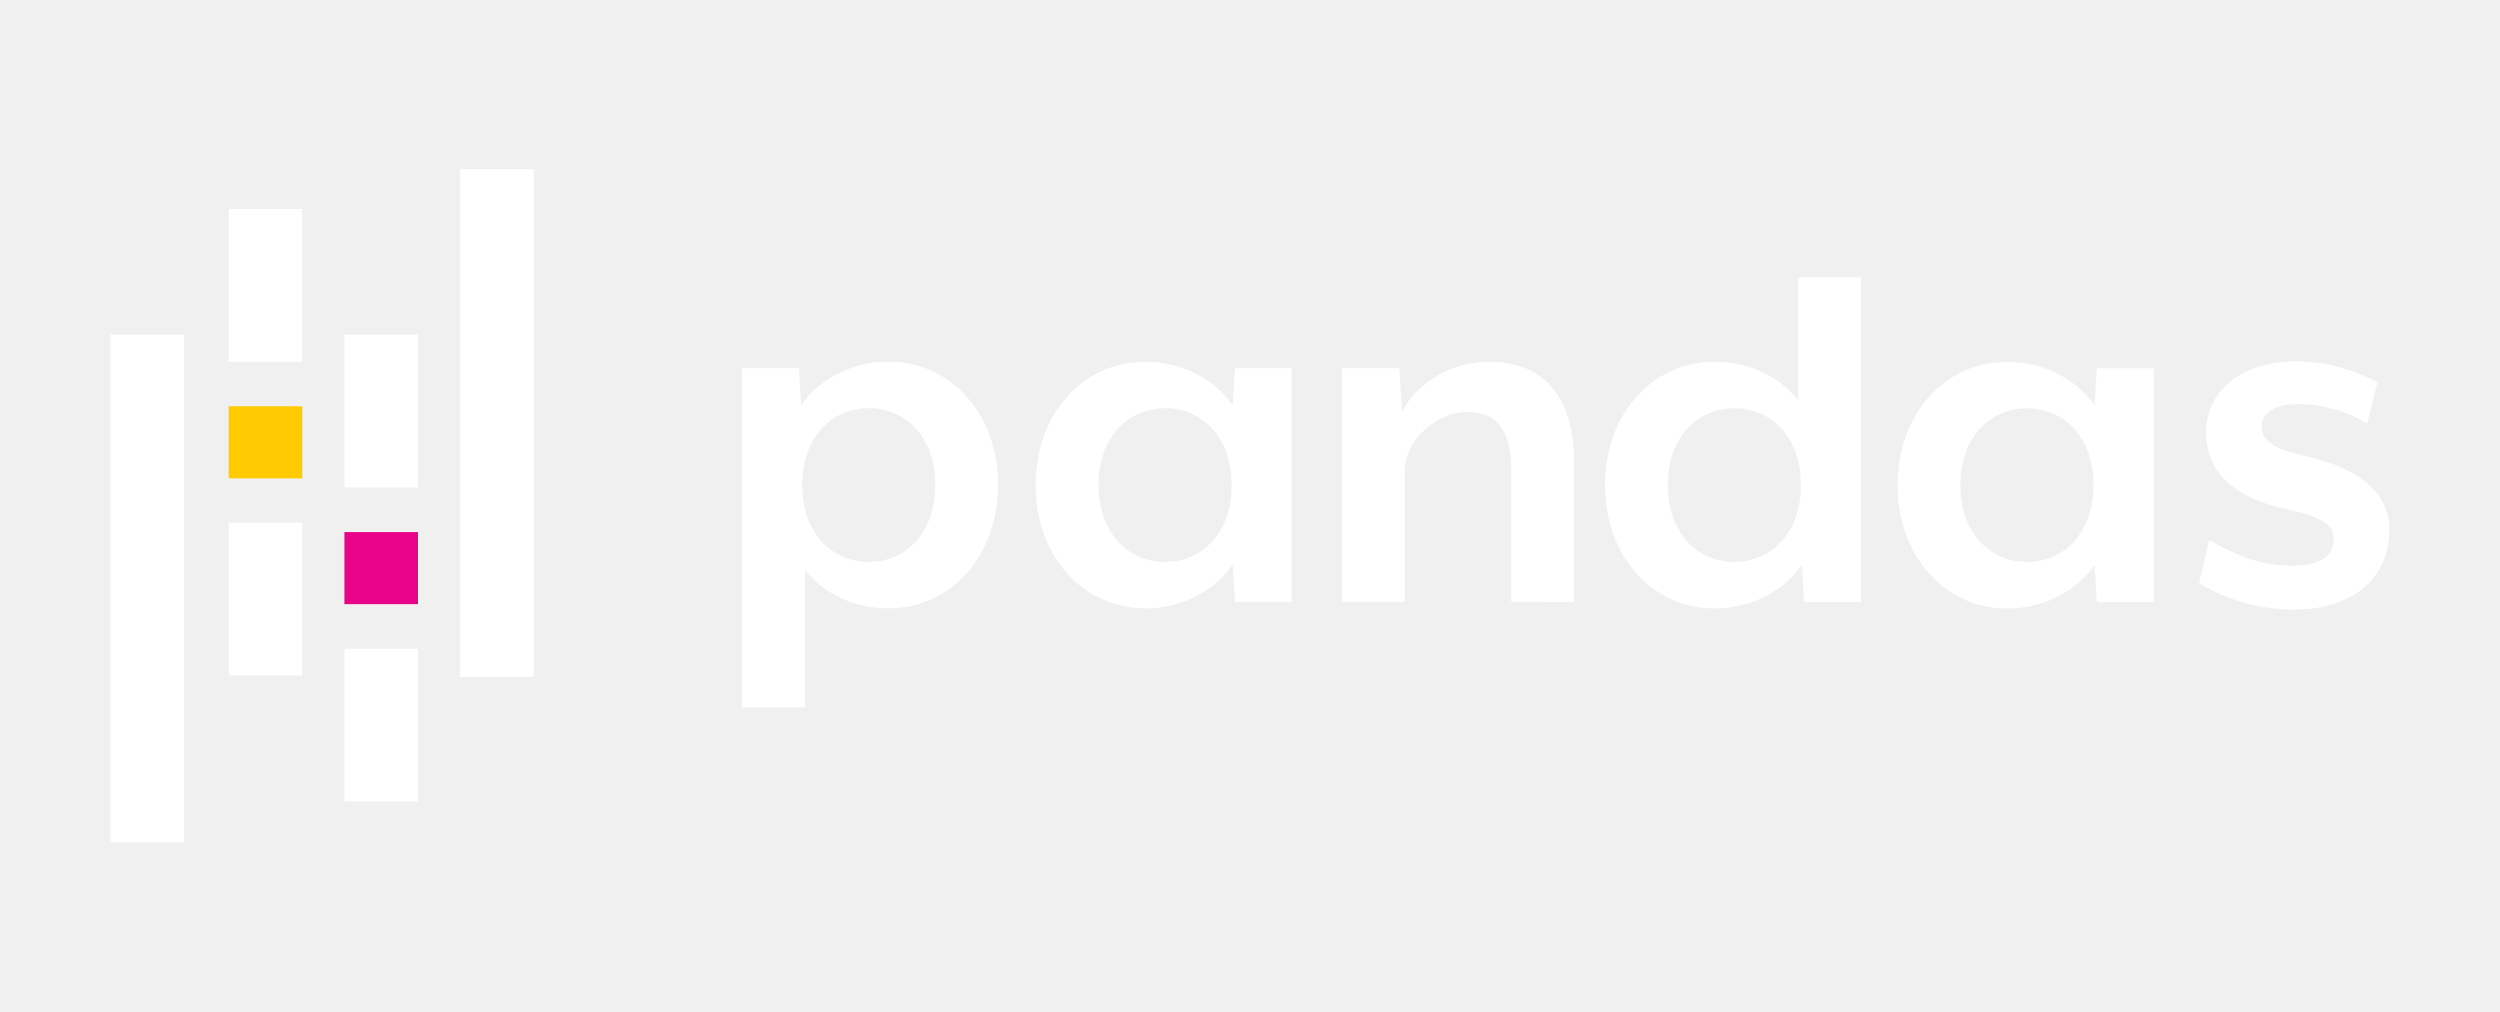
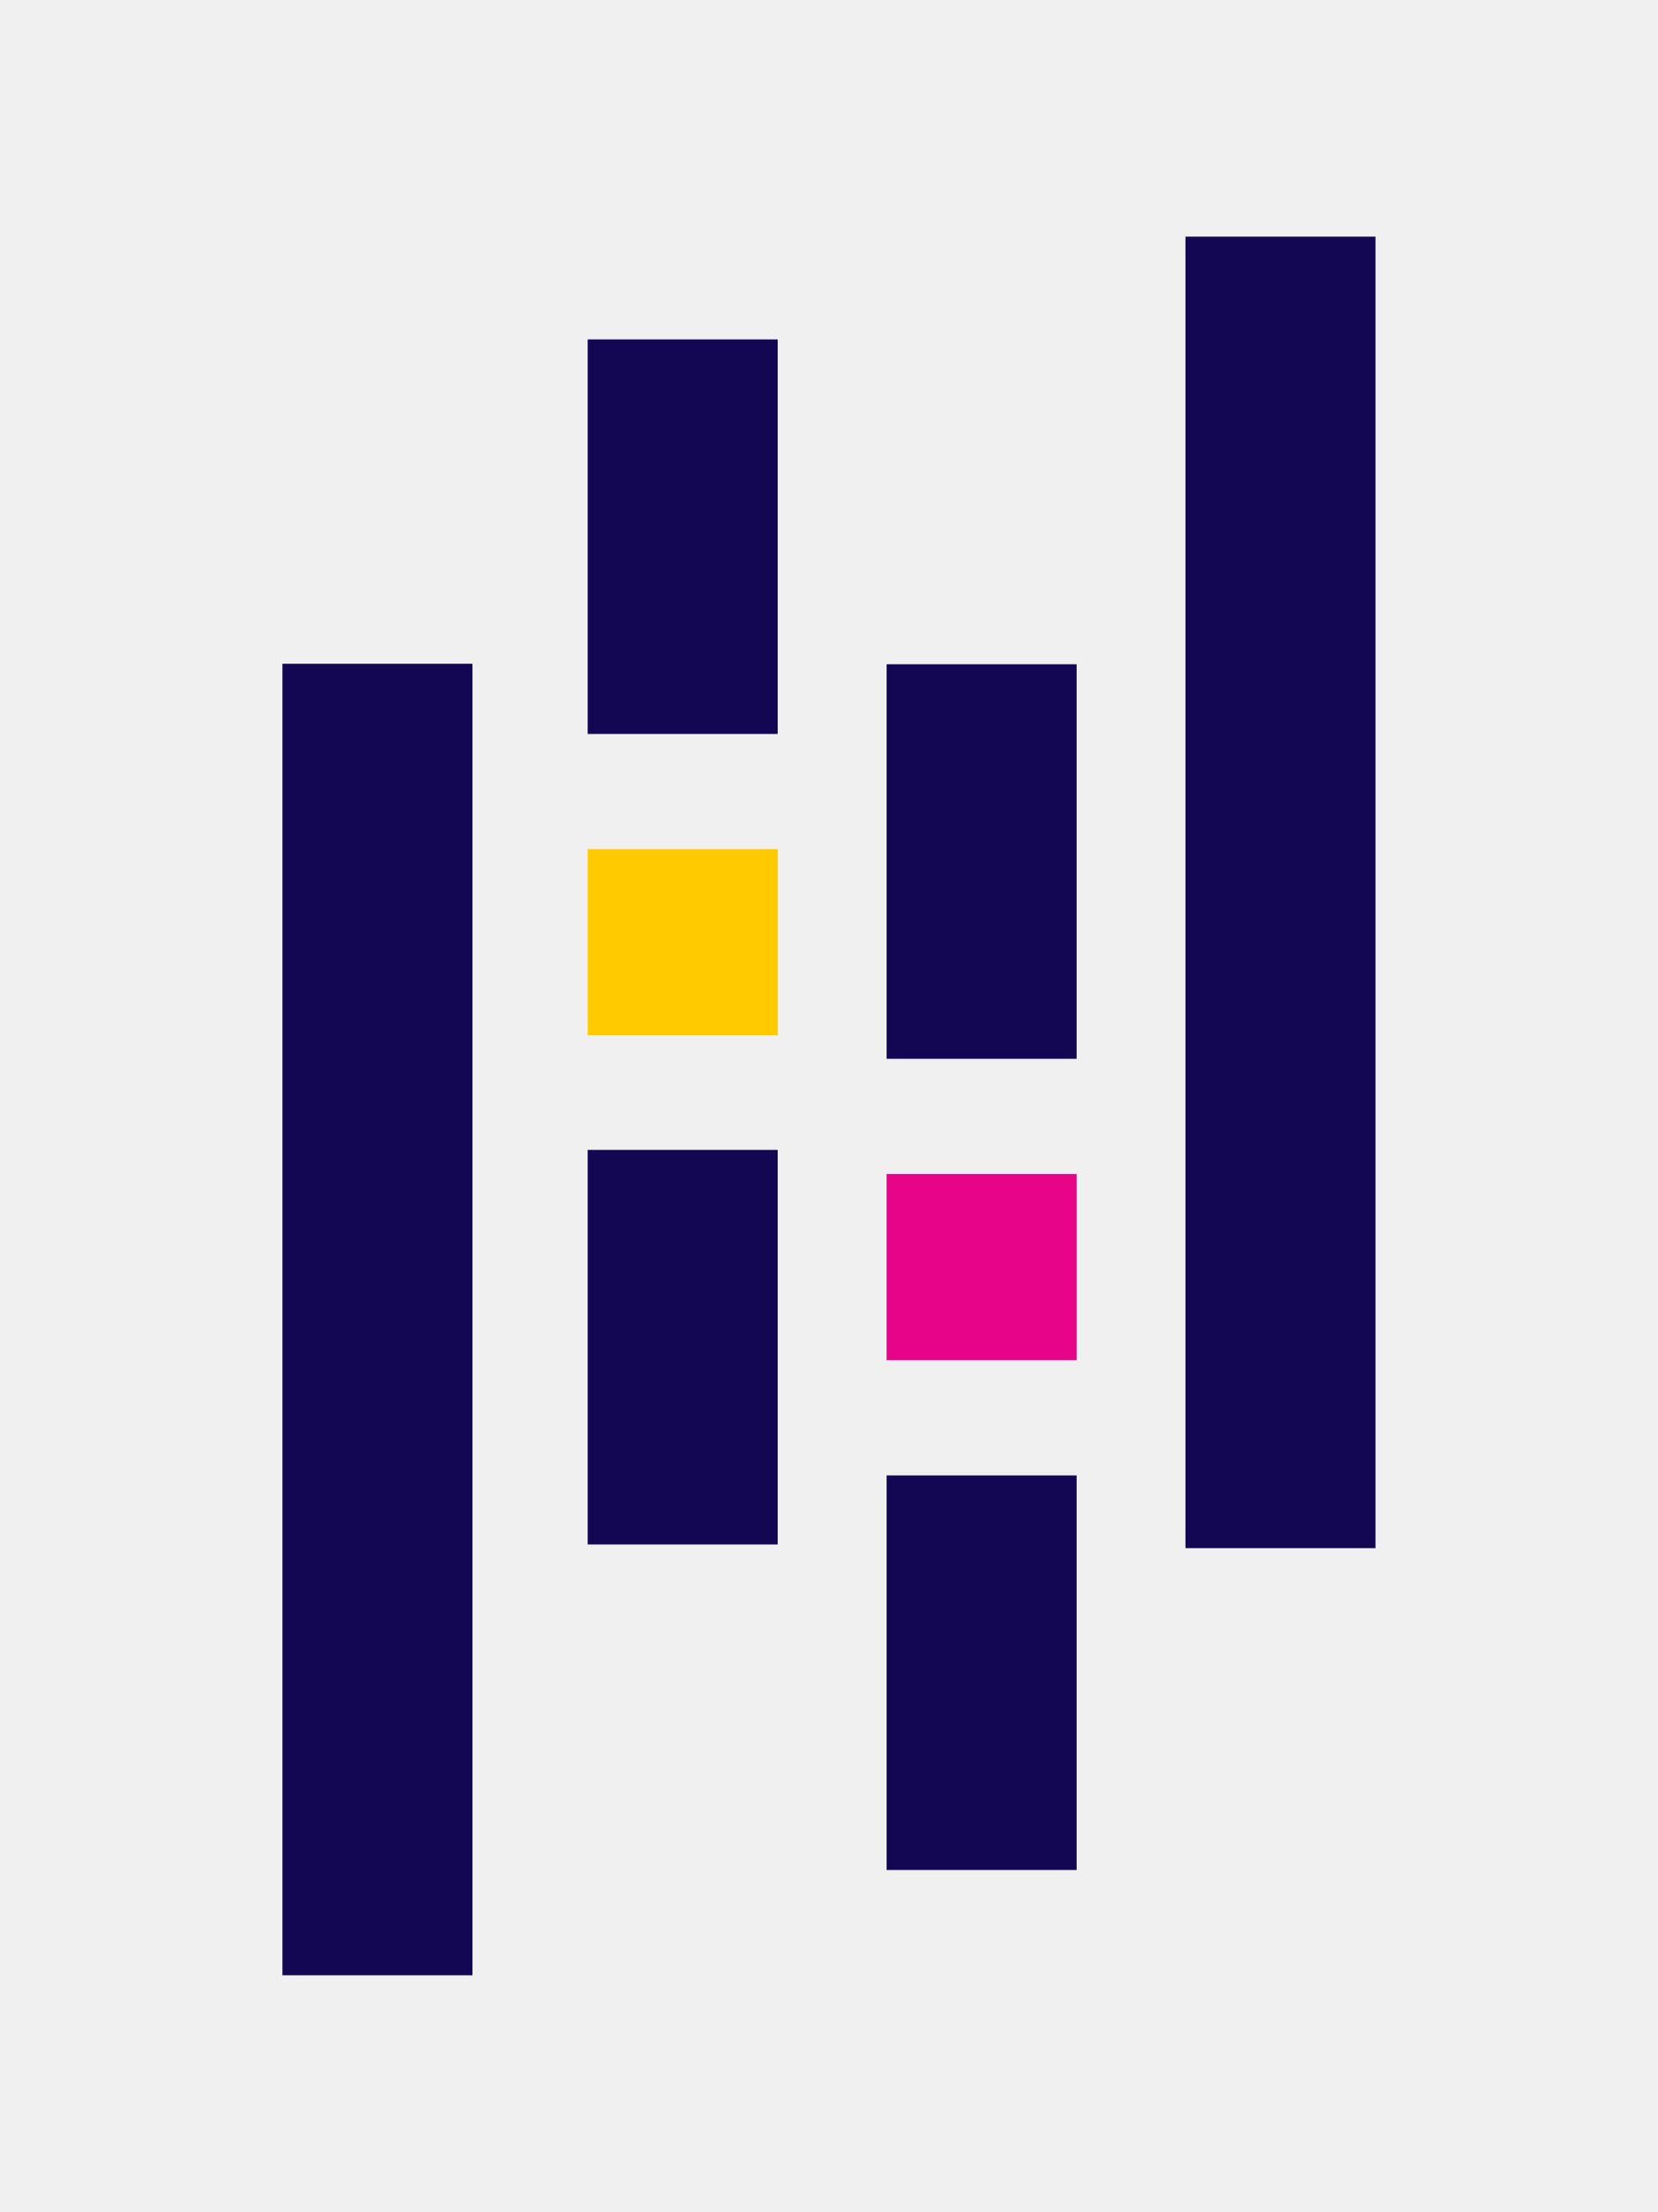
- <svg xmlns="http://www.w3.org/2000/svg" id="Layer_1" data-name="Layer 1" viewBox="0 0 818.63 331.21">
-   <defs>
-     <style>.cls-1{fill:#fff;}.cls-2{fill:#ffca00;}.cls-3{fill:#e70488;}</style>
+ <svg xmlns="http://www.w3.org/2000/svg" id="Layer_1" data-name="Layer 1" viewBox="0 0 210.21 280.43" version="1.1">
+   <defs id="defs4">
+     <style id="style2">.cls-1{fill:#130754;}.cls-2{fill:#48e5ac;}.cls-3{fill:#e70488;}</style>
  </defs>
-   <path class="cls-1" d="M290.85,199.21c-10.27,0-20.73-4.25-27.28-12.58v45H243l0-111.09h18.6l.71,12.22c6.38-9.39,17.71-14.35,28.52-14.35,20.73,0,36,17.37,36,40.4S311.58,199.22,290.85,199.21Zm-6.37-65.55c-12.05,0-21.79,9.39-21.79,25.16S272.43,184,284.48,184s21.79-9.39,21.79-25.16S296.53,133.66,284.48,133.66Z" />
-   <path class="cls-1" d="M404.36,197.1l-.71-12.22c-6.38,9.39-17.72,14.35-28.53,14.34-20.73,0-36-17.36-36-40.39s15.24-40.4,36-40.39c10.81,0,22.15,5,28.53,14.35l.71-12.22H423V197.1Zm-22.85-63.43c-12.05,0-21.79,9.39-21.8,25.16S369.45,184,381.5,184s21.8-9.39,21.8-25.16S393.56,133.67,381.51,133.67Z" />
-   <path class="cls-1" d="M494.87,197.11V154.77c0-14.88-5.13-19.84-14.52-19.84-9.75,0-20.38,8.85-20.38,19.48v42.7H439.41V120.57H458.2l.89,14.18c5.14-9.75,16.65-16.3,28.35-16.3,20.37,0,28,14.18,28,33.13v45.54Z" />
-   <path class="cls-1" d="M590.77,197.13l-.71-12.23c-6.38,9.39-17.72,14.35-28.52,14.35-20.73,0-36-17.37-36-40.4s15.24-40.39,36-40.39c10.27,0,20.72,4.26,27.28,12.58V90.83h20.56l0,106.3ZM567.92,133.7c-12,0-21.79,9.39-21.79,25.15S555.87,184,567.92,184s21.79-9.38,21.79-25.15S580,133.7,567.92,133.7Z" />
-   <path class="cls-1" d="M686.6,197.14l-.71-12.22c-6.38,9.39-17.72,14.34-28.53,14.34-20.73,0-36-17.36-36-40.4s15.24-40.39,36-40.39c10.81,0,22.15,5,28.53,14.36l.71-12.23h18.6v76.53Zm-22.85-63.43c-12,0-21.79,9.39-21.8,25.16S651.7,184,663.74,184s21.8-9.39,21.8-25.16S675.8,133.71,663.75,133.71Z" />
-   <path class="cls-1" d="M750.73,199.63a60.16,60.16,0,0,1-30.65-8.69l3.37-14.17c6.2,3.72,15.59,8.51,26.93,8.51,8.15,0,13.82-2.48,13.82-8.86,0-5.49-5.85-7.44-16.3-9.92-18.78-4.08-25.51-14-25.51-24.81,0-12.05,9.39-23.38,30.12-23.38,12.58,0,23.57,5.49,26,6.91l-3.37,13.47A44.59,44.59,0,0,0,753,132.31c-8.32,0-12.4,2.83-12.4,7.44,0,5.13,5.32,7.44,13.46,9.39,20.2,4.25,28.35,13.64,28.35,23.92C782.45,189.53,770.4,199.63,750.73,199.63Z" />
-   <rect class="cls-1" x="74.88" y="68.42" width="24.09" height="50.02" />
-   <rect class="cls-1" x="74.88" y="171.17" width="24.09" height="50.02" />
-   <rect class="cls-2" x="74.88" y="133.04" width="24.09" height="23.6" />
-   <rect class="cls-1" x="36.19" y="109.55" width="24.09" height="166.27" />
-   <rect class="cls-1" x="112.78" y="212.44" width="24.09" height="50.02" />
-   <rect class="cls-1" x="112.78" y="109.61" width="24.09" height="50.02" />
-   <rect class="cls-3" x="112.78" y="174.23" width="24.09" height="23.6" />
-   <rect class="cls-1" x="150.67" y="55.39" width="24.09" height="166.27" />
+   <rect class="cls-1" x="74.51" y="43.03" width="24.09" height="50.02" id="rect8" />
+   <rect class="cls-1" x="74.51" y="145.78" width="24.09" height="50.02" id="rect10" />
+   <rect class="cls-2" x="74.51" y="107.65" width="24.09" height="23.6" id="rect12" style="fill:#ffca00;fill-opacity:1" />
+   <rect class="cls-1" x="35.81" y="84.15" width="24.09" height="166.27" id="rect14" />
+   <rect class="cls-1" x="112.41" y="187.05" width="24.09" height="50.02" id="rect16" />
+   <rect class="cls-1" x="112.41" y="84.21" width="24.09" height="50.02" id="rect18" />
+   <rect class="cls-3" x="112.41" y="148.84" width="24.09" height="23.6" id="rect20" />
+   <rect class="cls-1" x="150.3" y="30" width="24.09" height="166.27" id="rect22" />
</svg>
